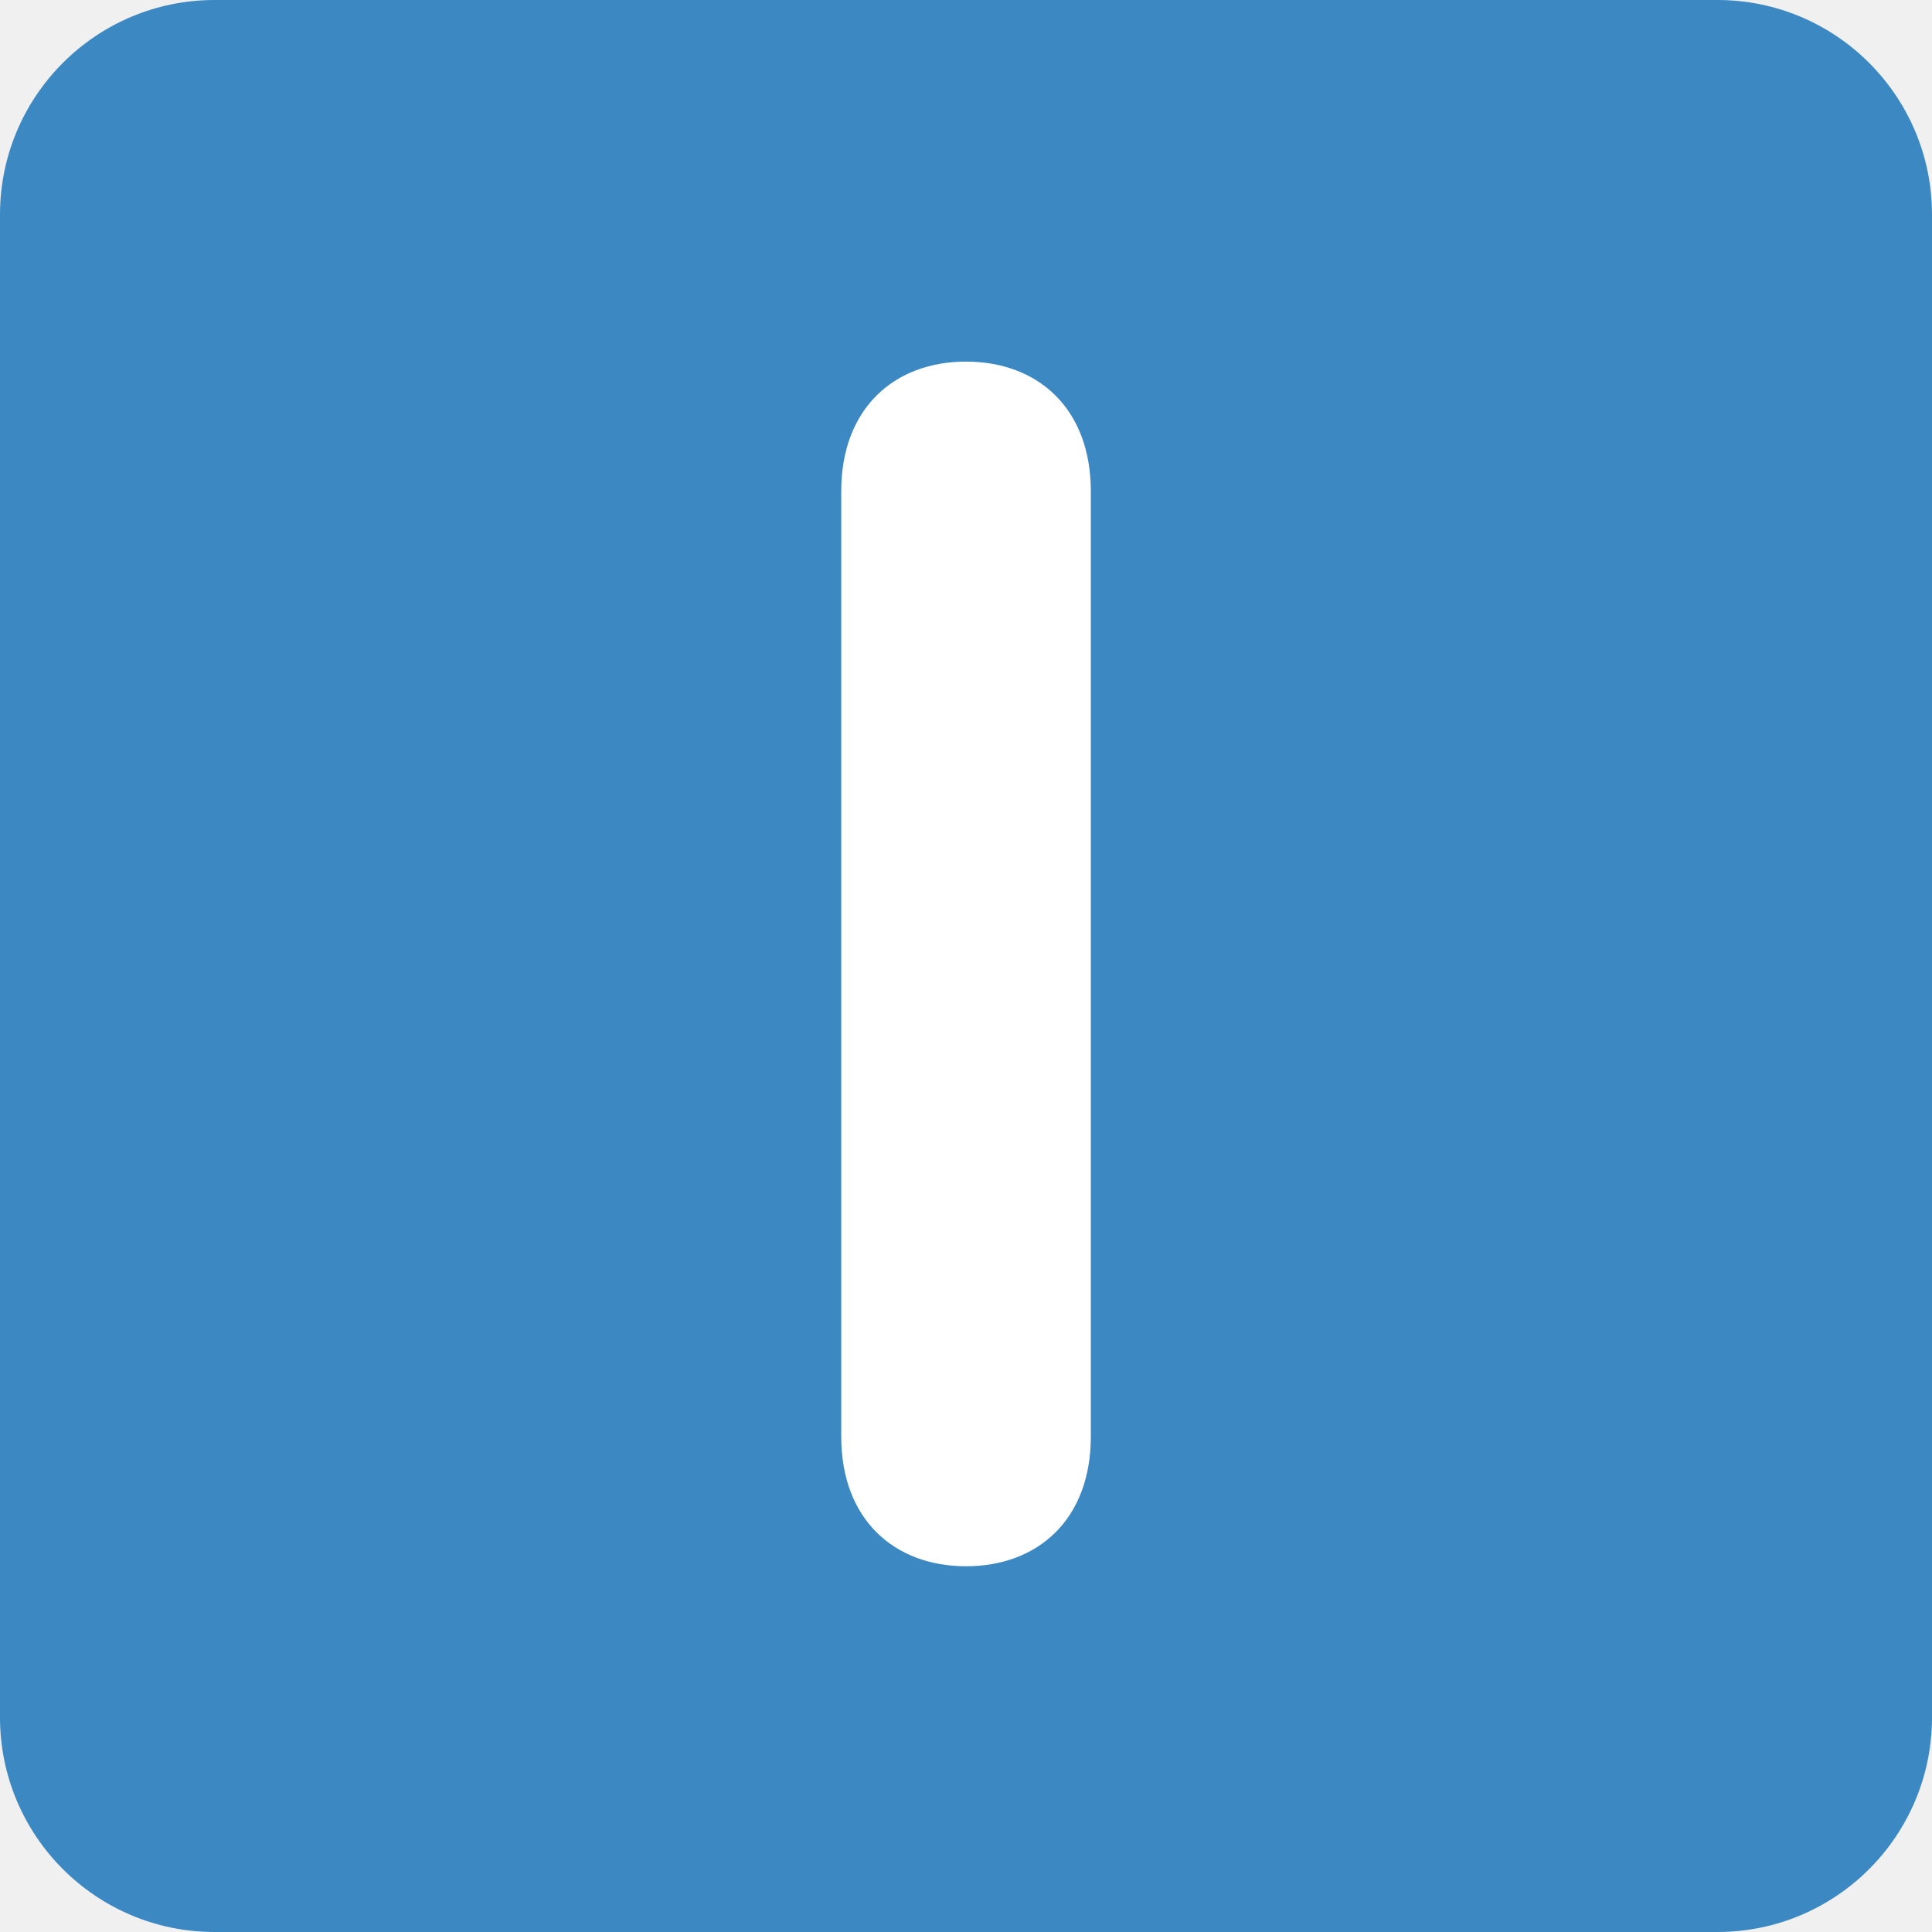
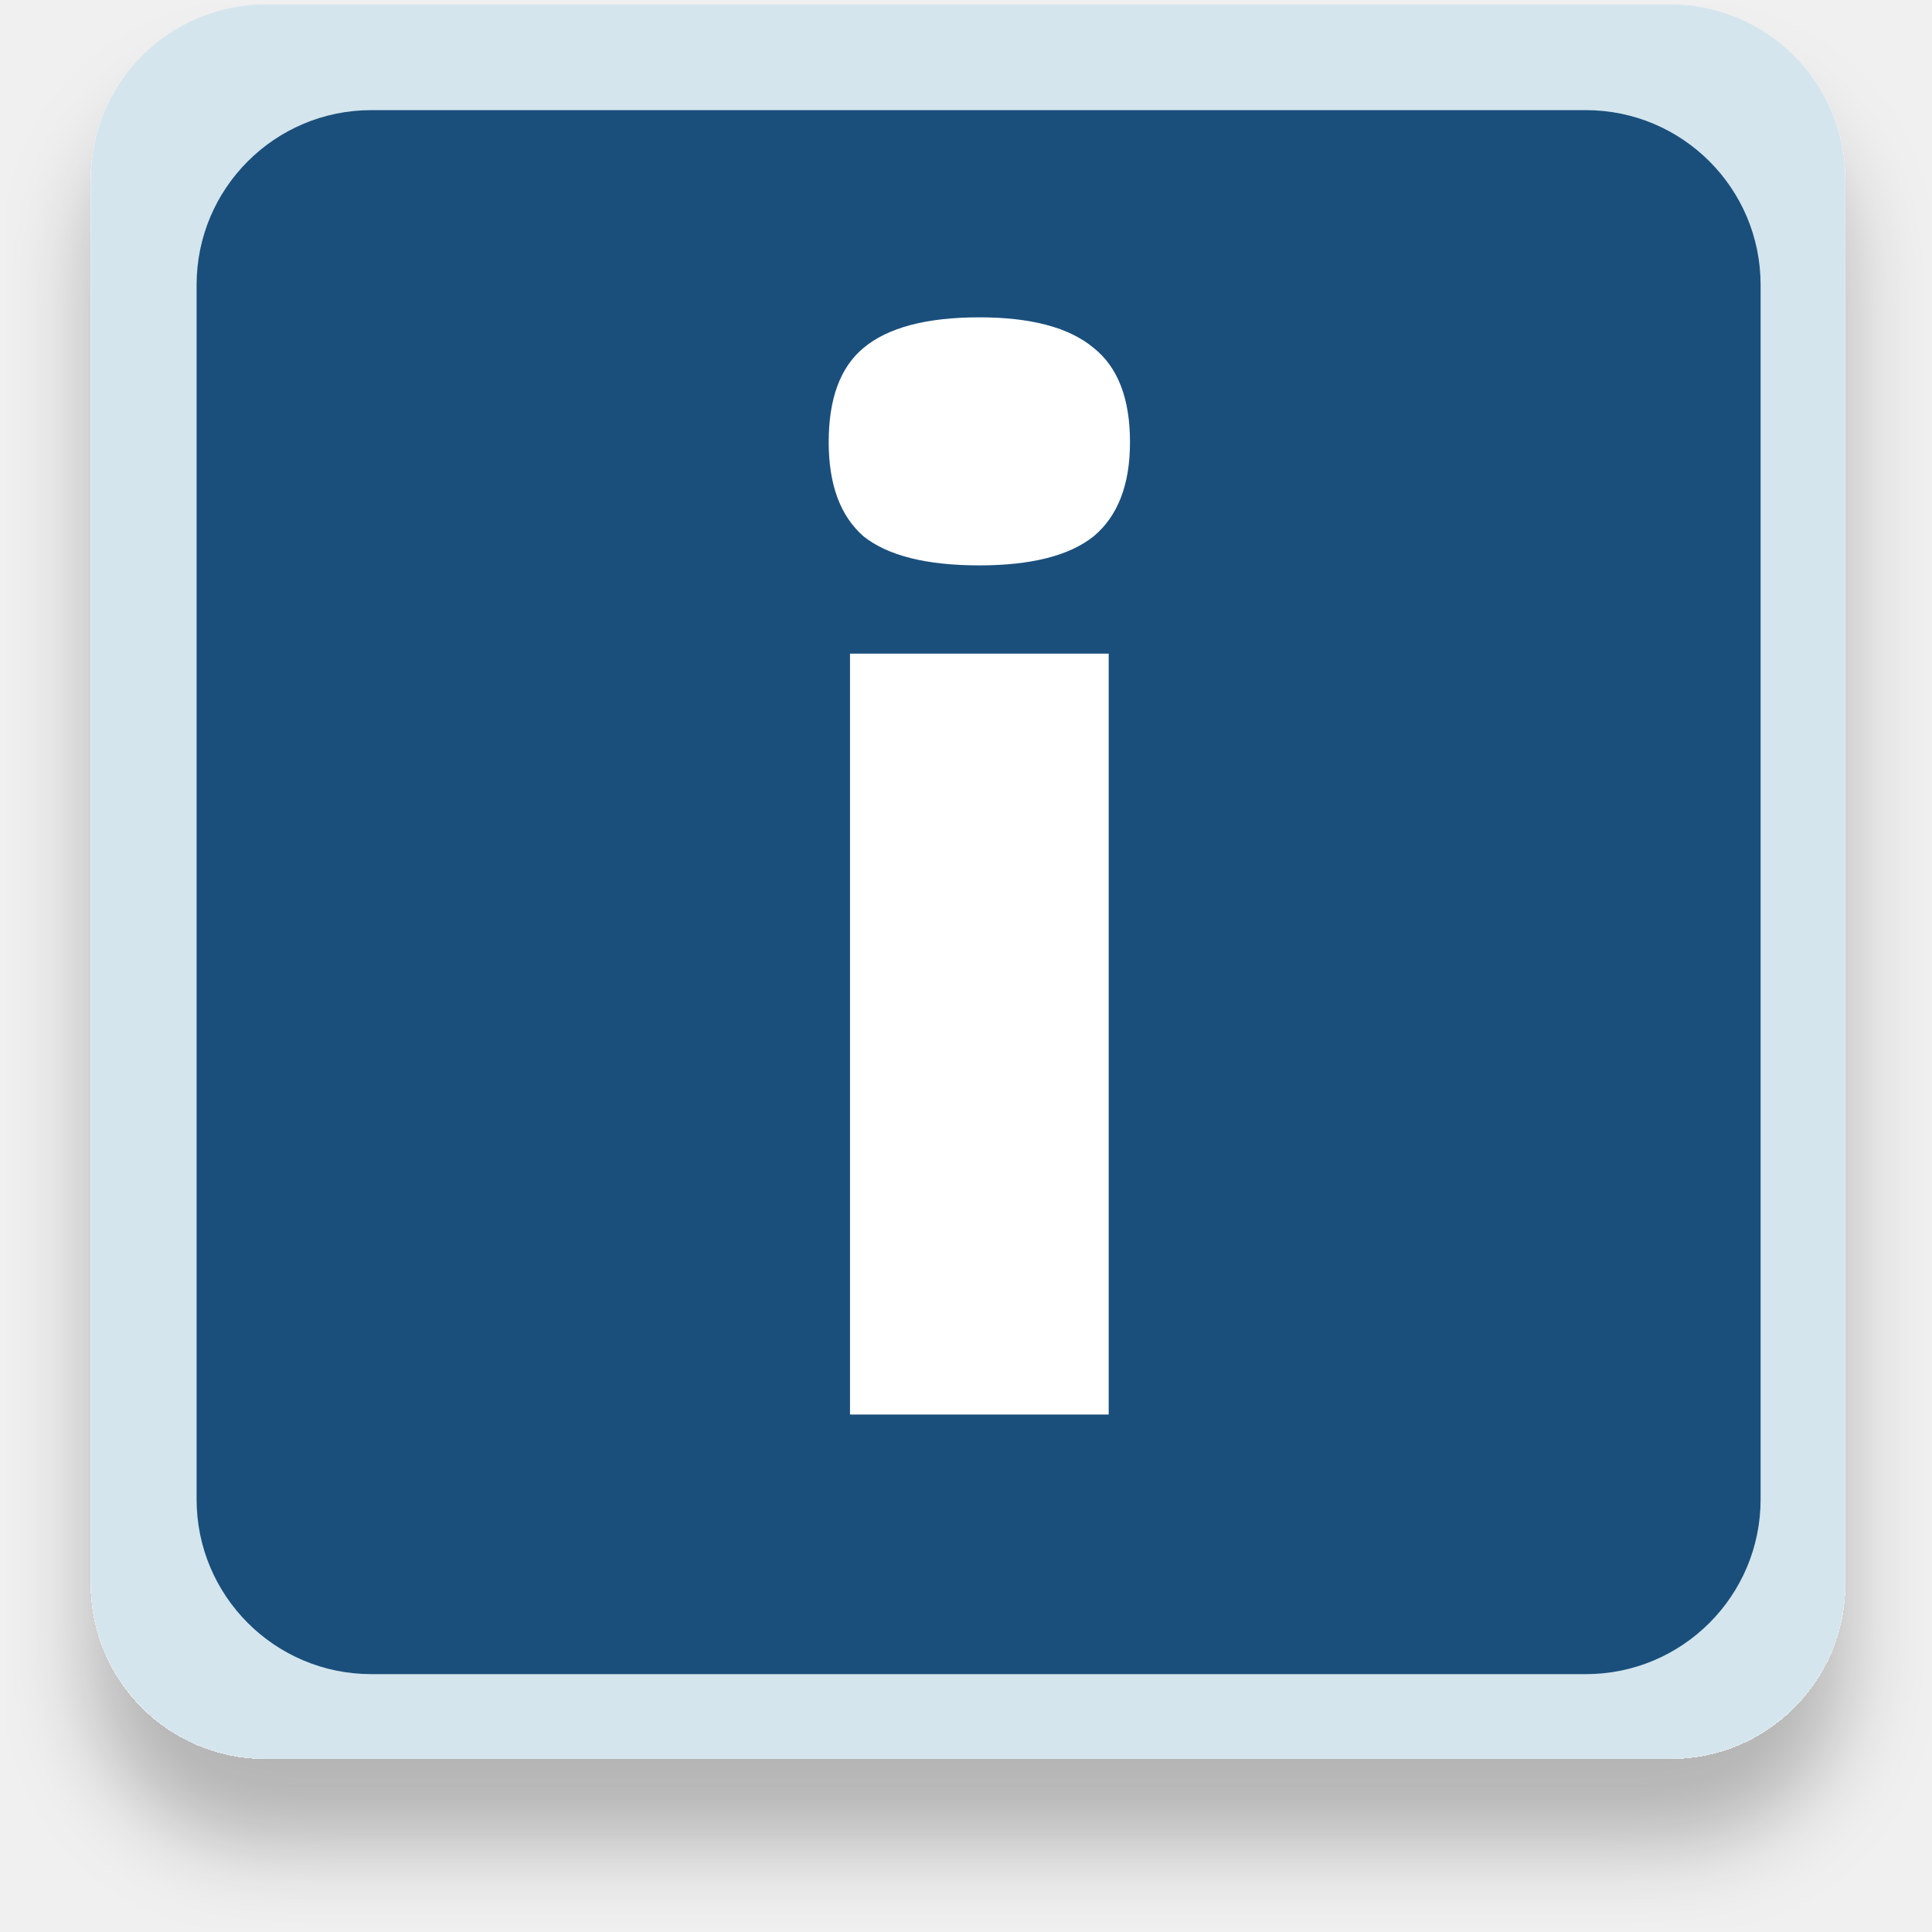
- <svg xmlns="http://www.w3.org/2000/svg" width="800px" height="800px" viewBox="0 0 36 36" aria-hidden="true" role="img" class="iconify iconify--twemoji" preserveAspectRatio="xMidYMid meet">
-   <path fill="#3B88C3" d="M36 32a4 4 0 0 1-4 4H4a4 4 0 0 1-4-4V4a4 4 0 0 1 4-4h28a4 4 0 0 1 4 4v28z" />
-   <path fill="#FFF" d="M15.675 9.156c0-1.55.992-2.418 2.326-2.418c1.333 0 2.325.868 2.325 2.418v17.611c0 1.551-.992 2.418-2.325 2.418c-1.333 0-2.326-.867-2.326-2.418V9.156z" />
+ <svg xmlns="http://www.w3.org/2000/svg" width="170" height="170" viewBox="0 0 170 170" fill="none">
+   <g filter="url(#filter0_d_1014_1650)">
+     <rect x="8" y="0.394" width="154.357" height="154.357" rx="15.378" fill="#D4E5ED" />
+     <rect x="17.299" y="9.691" width="137.619" height="137.619" rx="15.378" fill="#1A4F7C" />
+     <path d="M86.174 49.749C81.532 49.749 78.14 48.901 75.998 47.205C73.945 45.419 72.918 42.652 72.918 38.903C72.918 35.064 73.945 32.297 75.998 30.601C78.14 28.816 81.532 27.923 86.174 27.923C90.727 27.923 94.074 28.816 96.217 30.601C98.359 32.297 99.43 35.064 99.43 38.903C99.43 42.652 98.359 45.419 96.217 47.205C94.074 48.901 90.727 49.749 86.174 49.749ZM97.556 57.515V124.465H74.793V57.515H97.556Z" fill="white" />
+   </g>
+   <defs>
+     <filter id="filter0_d_1014_1650" x="0.561" y="0.394" width="169.235" height="169.235" filterUnits="userSpaceOnUse" color-interpolation-filters="sRGB">
+       <feFlood flood-opacity="0" result="BackgroundImageFix" />
+       <feColorMatrix in="SourceAlpha" type="matrix" values="0 0 0 0 0 0 0 0 0 0 0 0 0 0 0 0 0 0 127 0" result="hardAlpha" />
+       <feOffset dy="7.439" />
+       <feGaussianBlur stdDeviation="3.719" />
+       <feComposite in2="hardAlpha" operator="out" />
+       <feColorMatrix type="matrix" values="0 0 0 0 0 0 0 0 0 0 0 0 0 0 0 0 0 0 0.25 0" />
+       <feBlend mode="normal" in2="BackgroundImageFix" result="effect1_dropShadow_1014_1650" />
+       <feBlend mode="normal" in="SourceGraphic" in2="effect1_dropShadow_1014_1650" result="shape" />
+     </filter>
+   </defs>
</svg>
